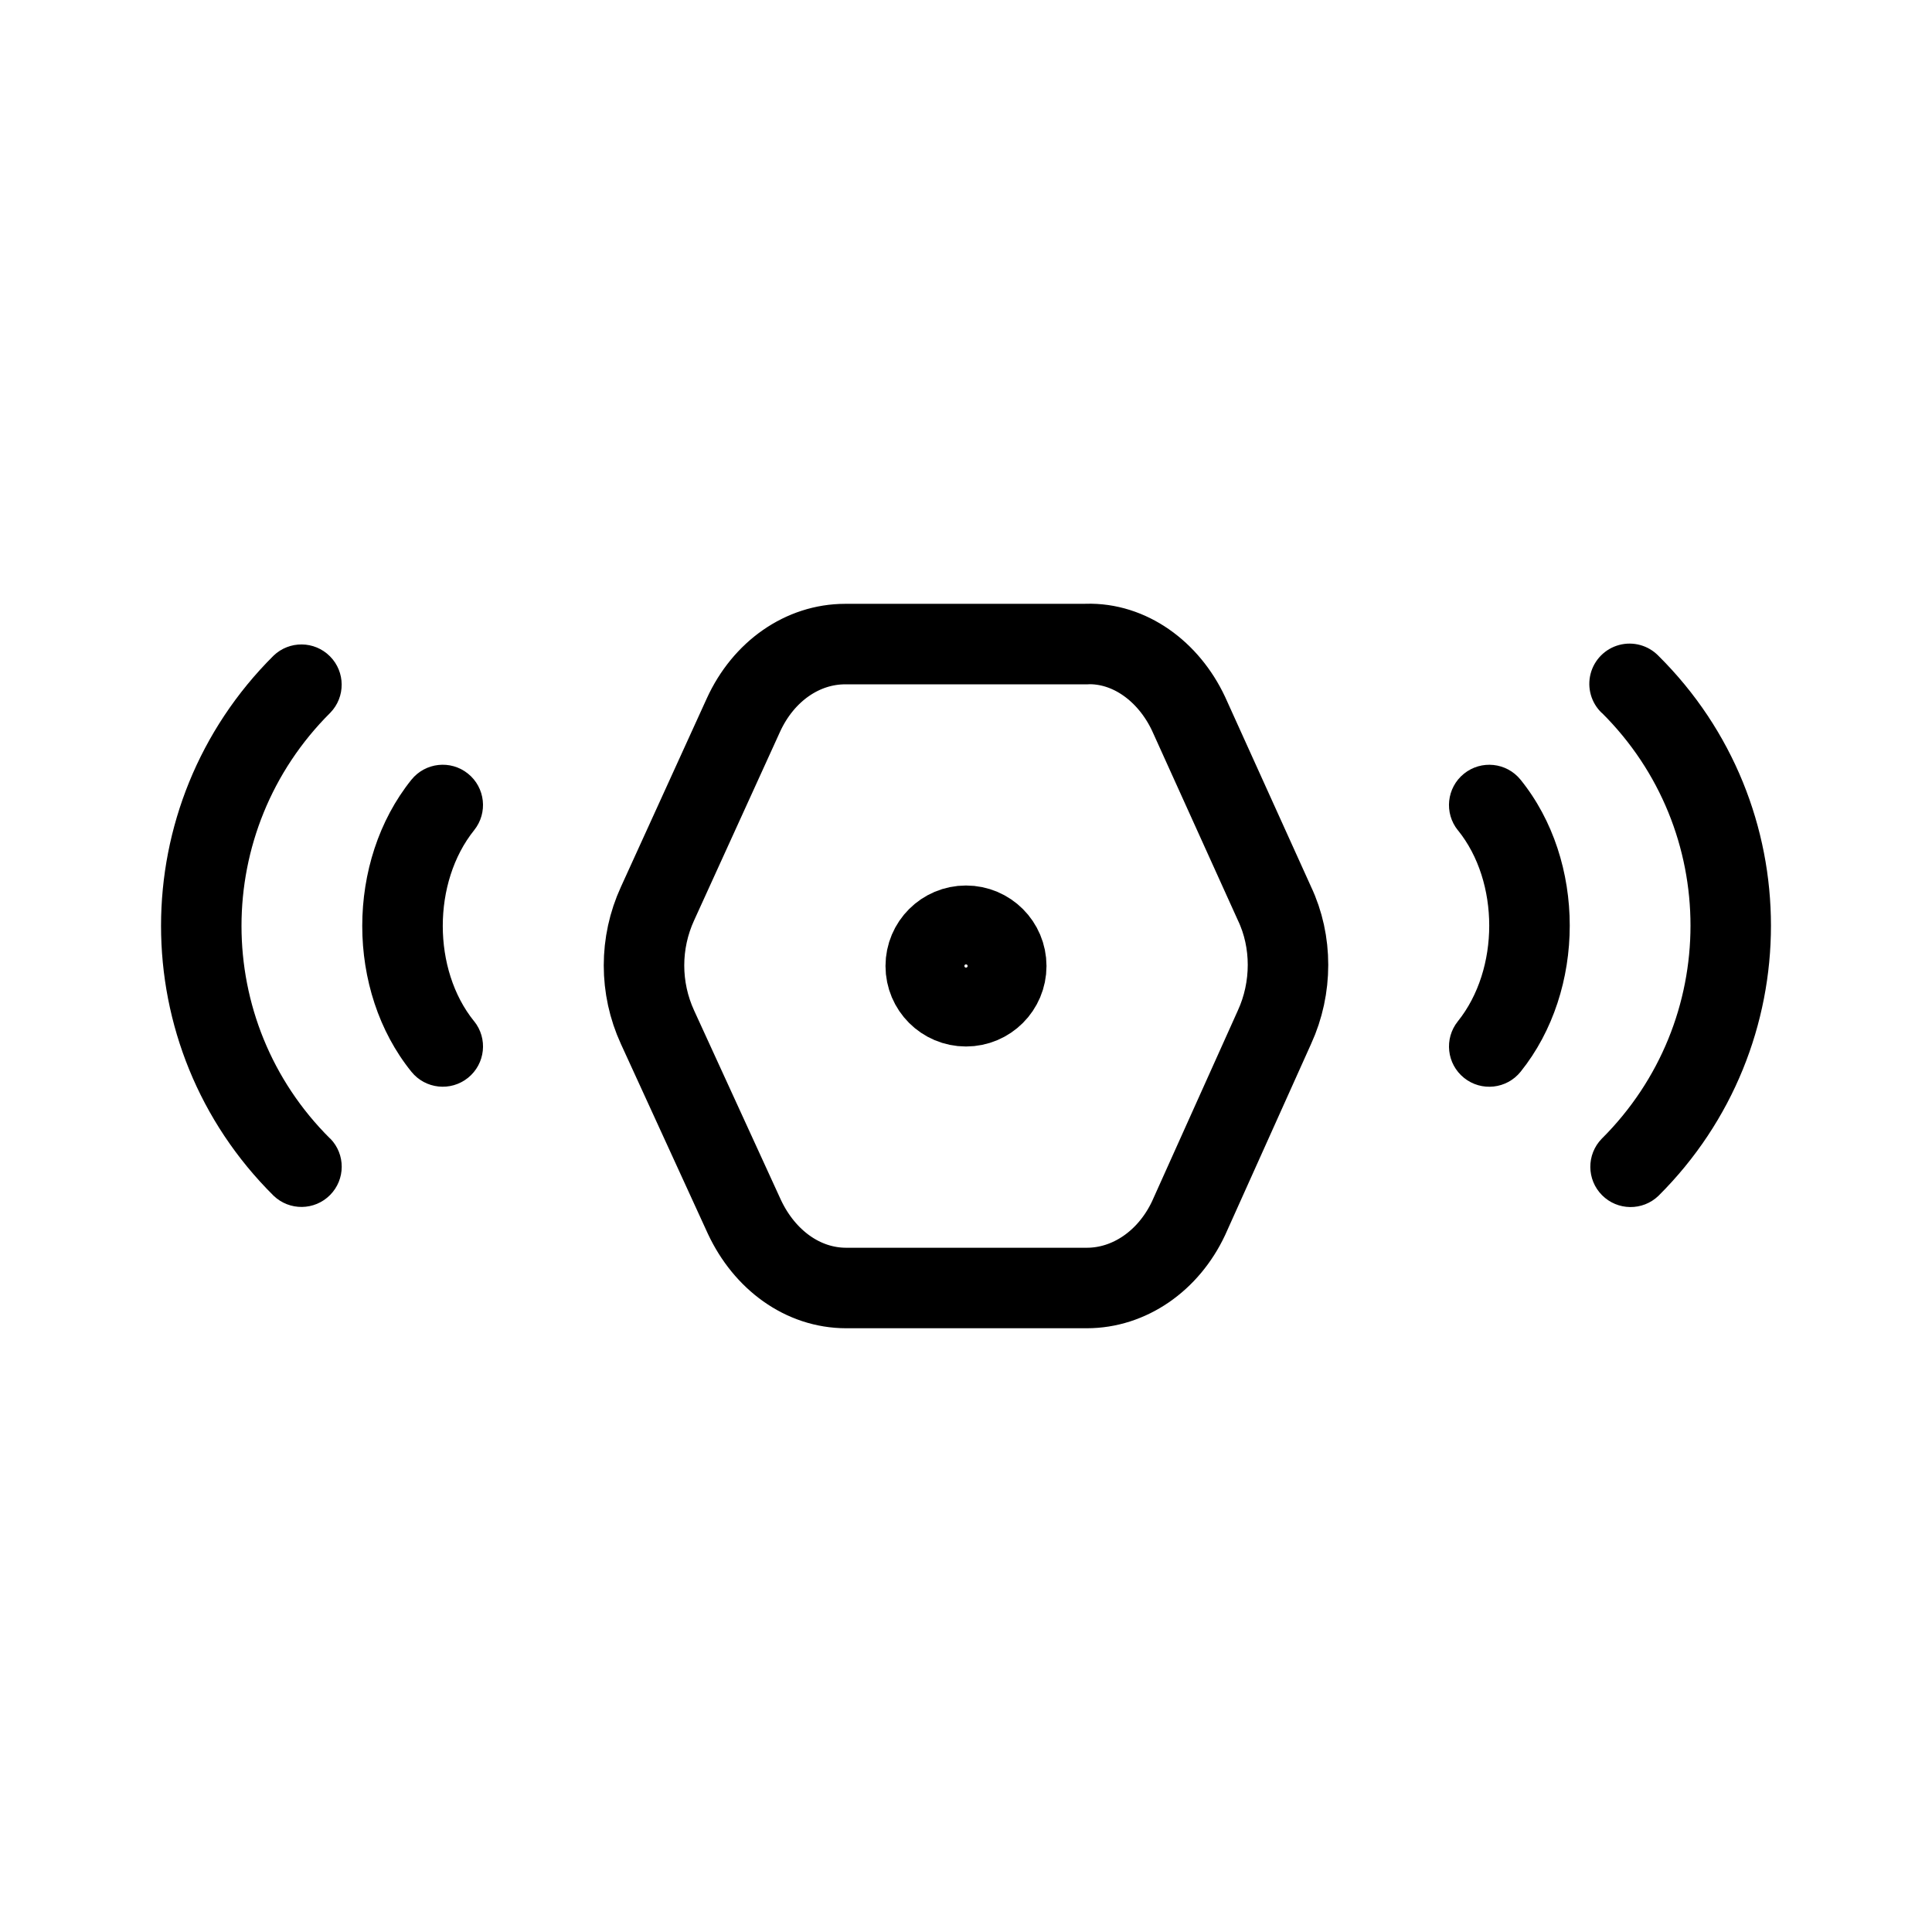
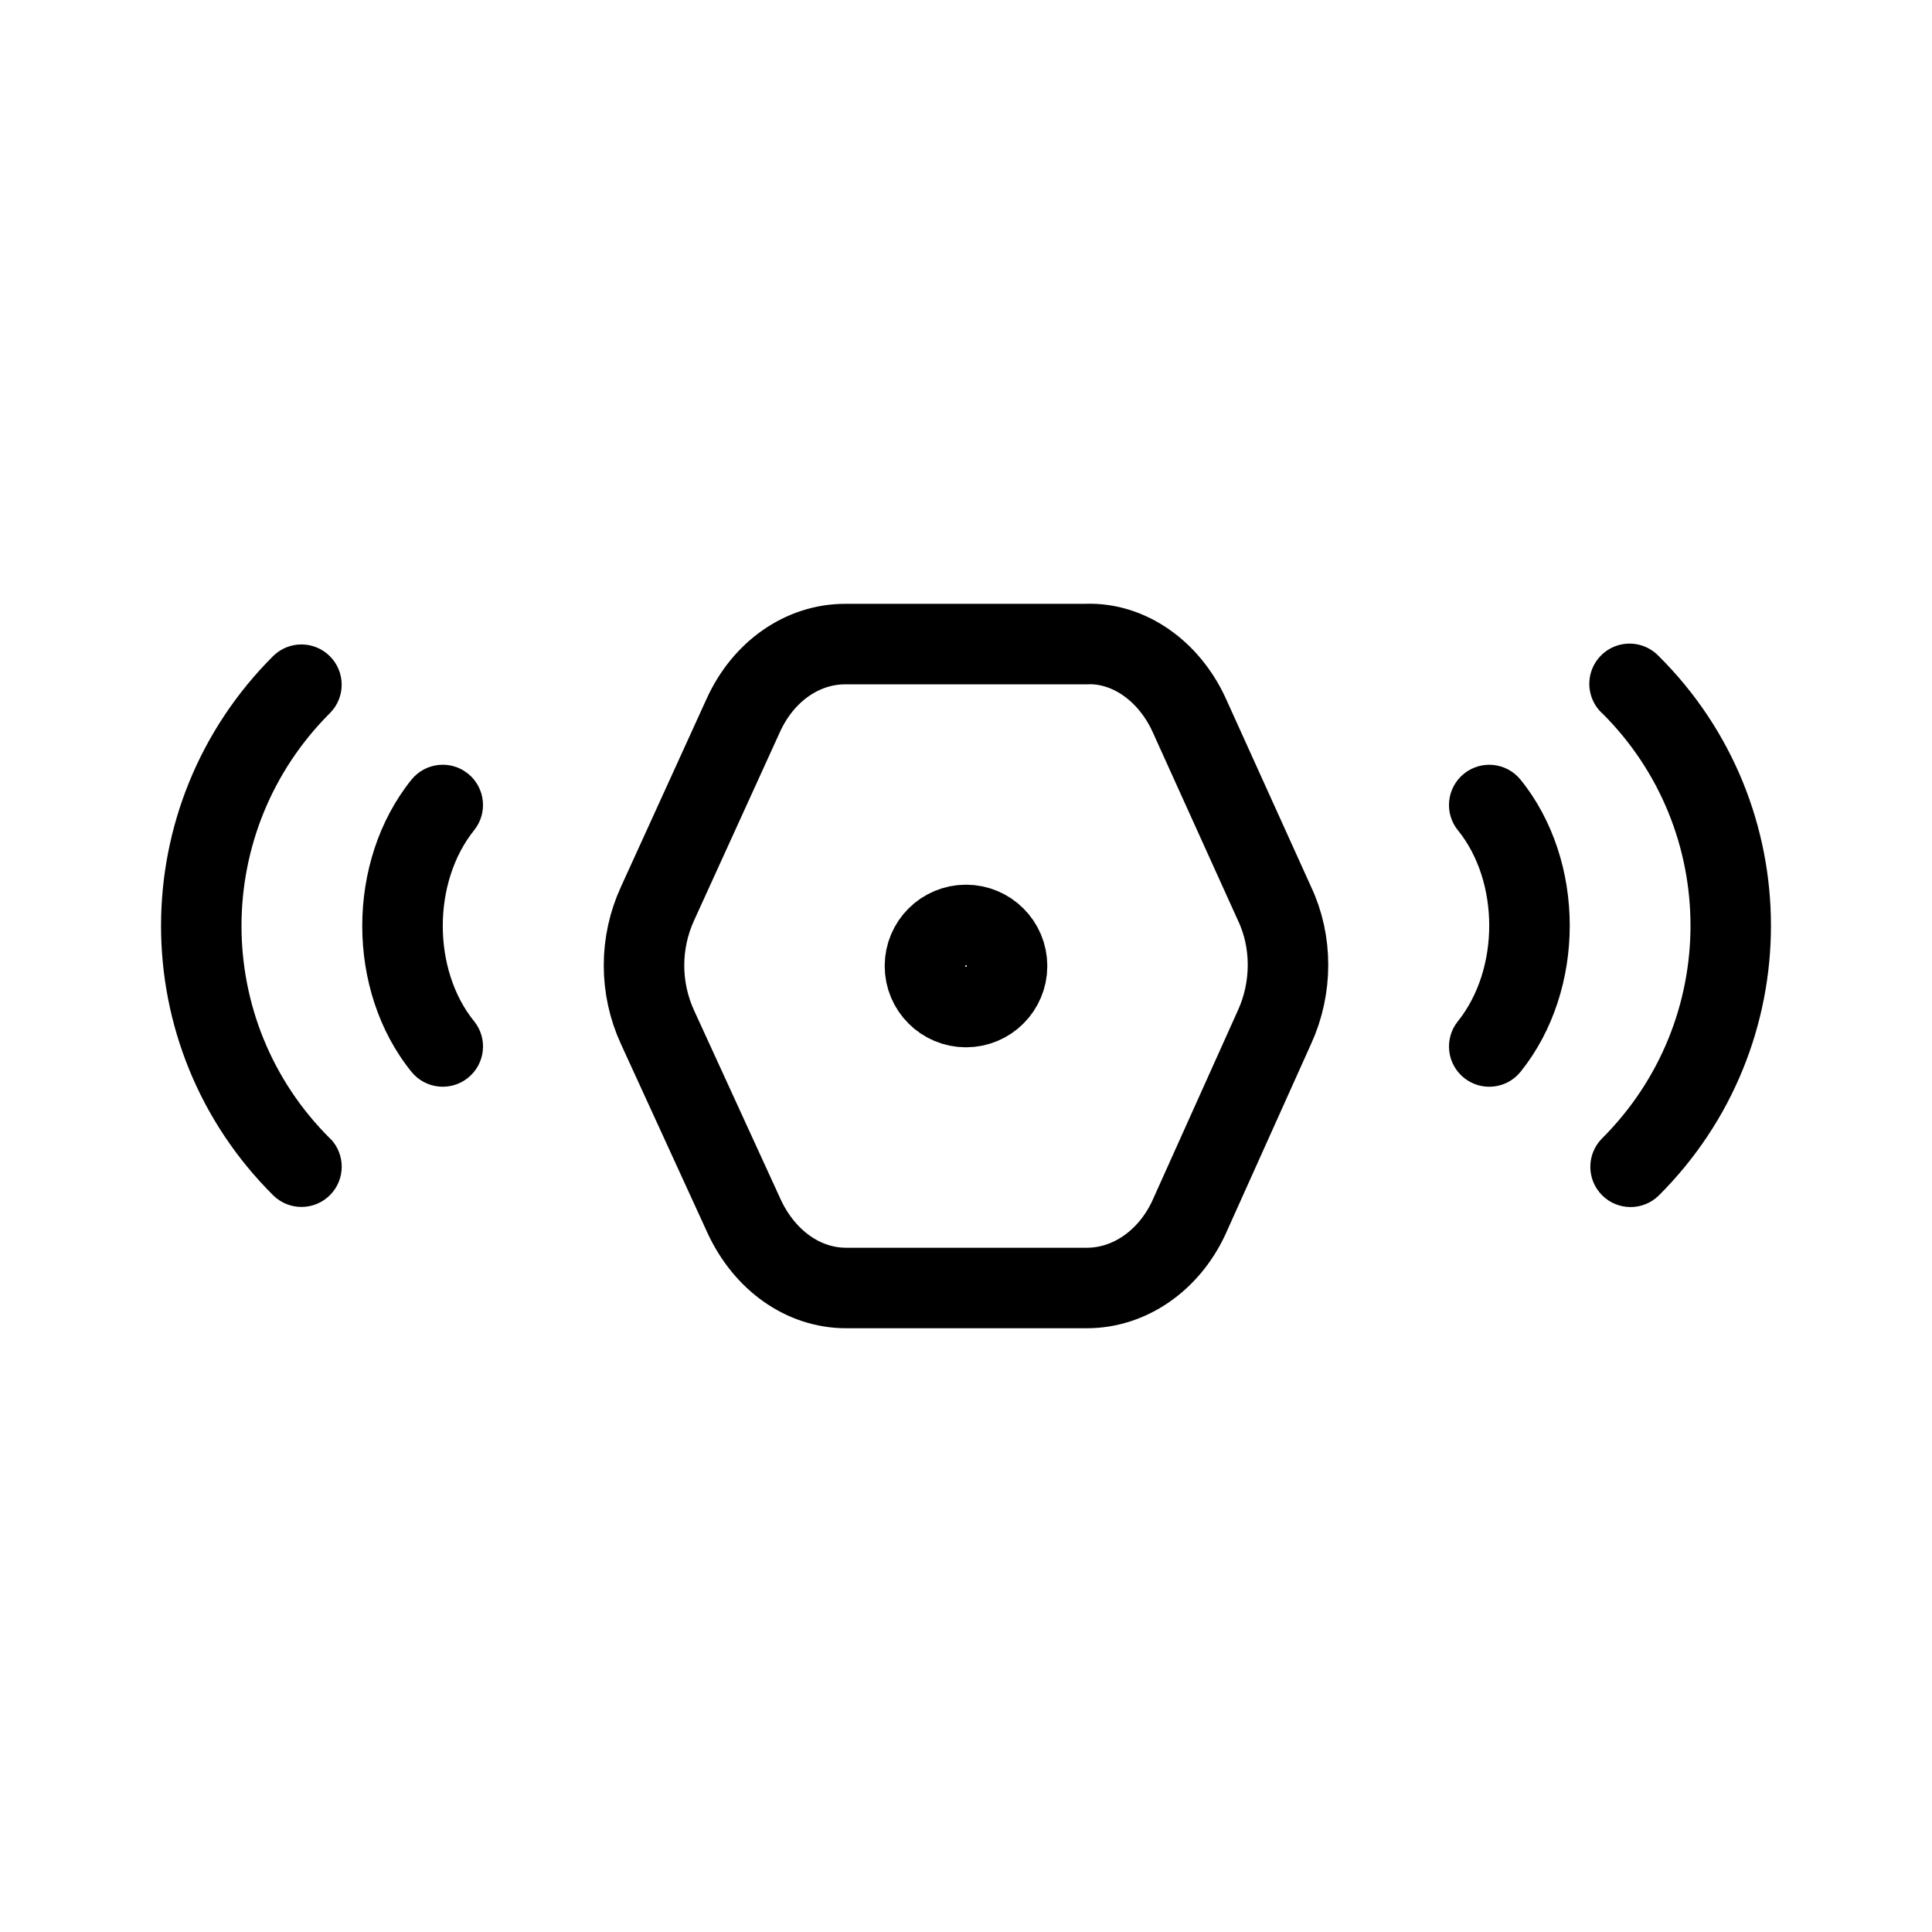
<svg xmlns="http://www.w3.org/2000/svg" role="img" width="24" height="24" fill="none" viewBox="0 0 24 24">
  <path stroke="currentColor" stroke-linecap="round" stroke-linejoin="round" d="M13.501 8.001h-3.002c-.527 0-1.014.335-1.264.882l-1.067 2.342a1.84 1.84 0 0 0 0 1.536l1.08 2.357c.25.532.724.882 1.264.882h2.989c.527 0 1.014-.335 1.264-.867l1.067-2.373c.224-.487.224-1.065 0-1.536l-1.067-2.357c-.25-.532-.737-.882-1.264-.867Z" />
-   <path stroke="currentColor" stroke-linecap="round" stroke-linejoin="round" stroke-width=".98" d="M12 12.51a.51.51 0 1 1 0-1.02.51.51 0 0 1 0 1.02Z" />
+   <path stroke="currentColor" stroke-linecap="round" stroke-linejoin="round" stroke-width="1" d="M12 12.51a.51.51 0 1 1 0-1.02.51.51 0 0 1 0 1.02Z" />
  <path fill="currentColor" fill-rule="evenodd" d="M4.102 14.145c-1.469-1.457-1.47-3.827.001-5.291a.5.5 0 0 0-.705-.709c-1.863 1.853-1.864 4.86.001 6.709a.5.5 0 0 0 .704-.71Zm1.787-1.459c-.518-.641-.519-1.725.001-2.373a.5.5 0 0 0-.78-.626c-.813 1.013-.814 2.619.001 3.627a.5.5 0 1 0 .778-.629ZM19.898 8.855c1.469 1.457 1.47 3.827-.001 5.291a.5.5 0 0 0 .705.709c1.863-1.853 1.864-4.86-.001-6.709a.5.5 0 1 0-.704.71Zm-1.787 1.459c.518.641.519 1.725-.001 2.373a.5.5 0 0 0 .78.626c.813-1.013.814-2.619-.001-3.627a.5.5 0 1 0-.778.629Z" />
</svg>
